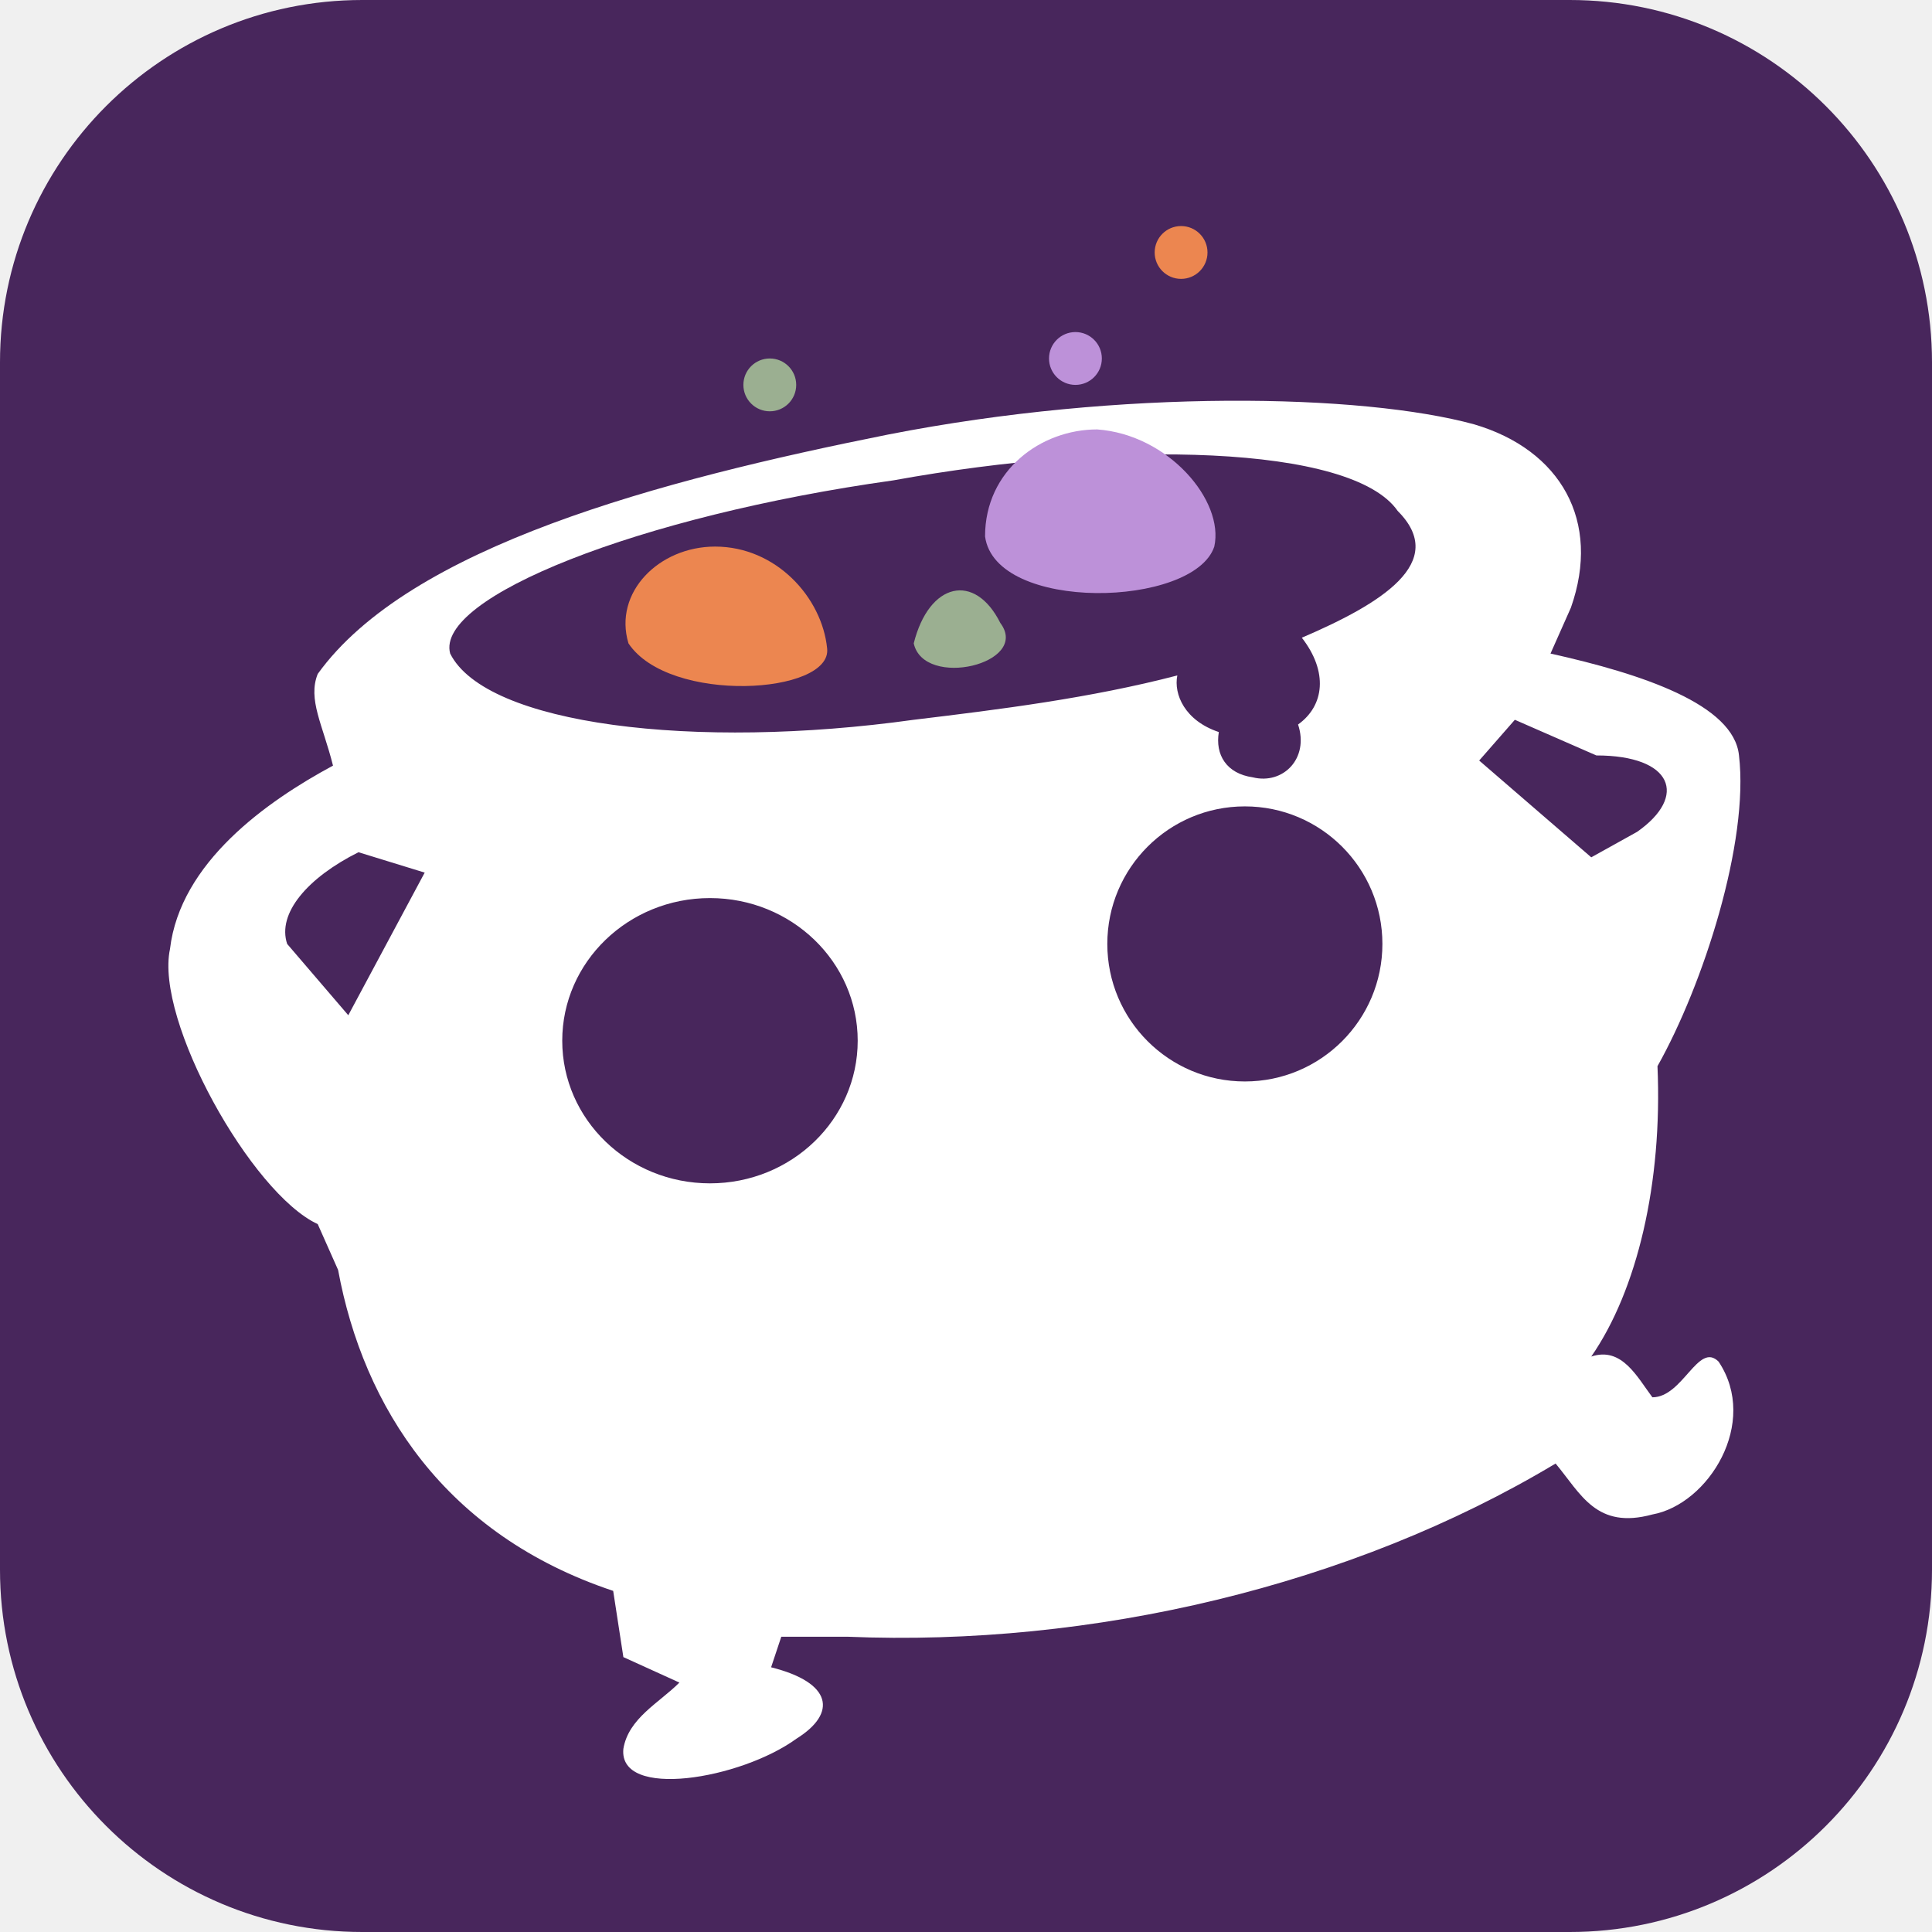
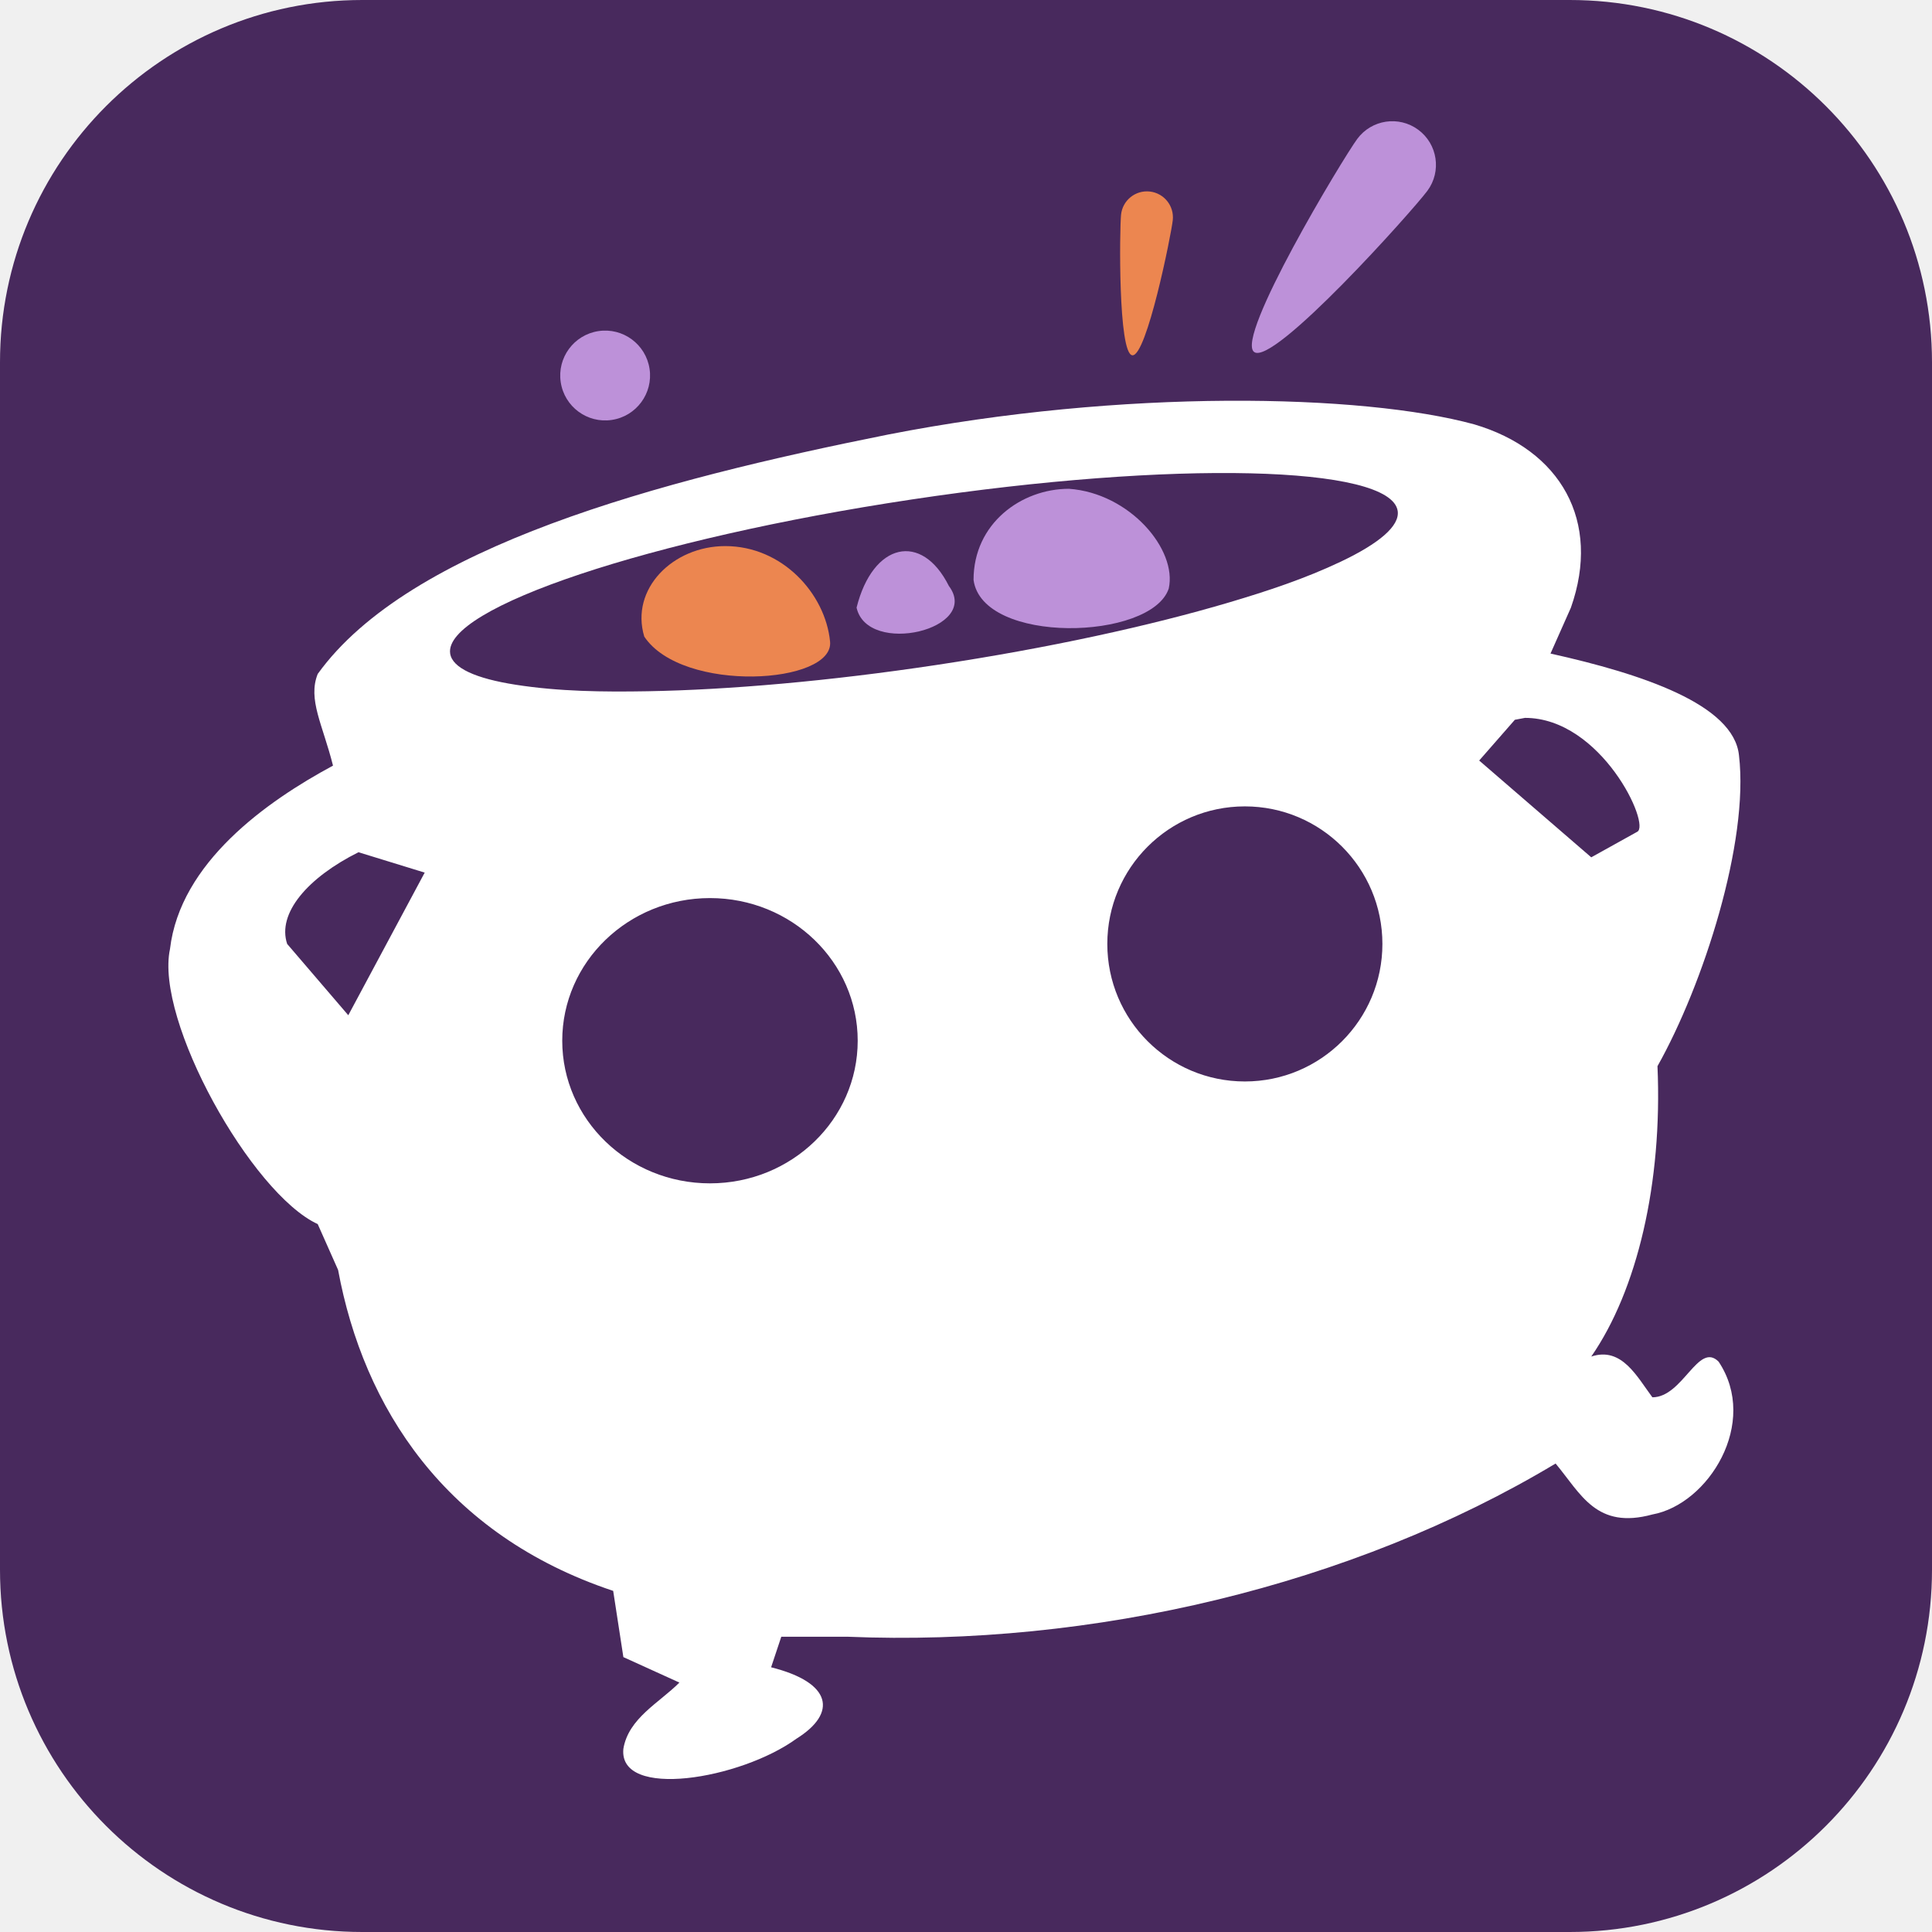
<svg xmlns="http://www.w3.org/2000/svg" width="512" height="512" viewBox="0 0 512 512">
  <g id="Layer_1" data-name="Layer 1">
-     <path id="Favicon_background___deep_plum__48265C___rounded_corners" data-name="Favicon background · deep plum #48265C · rounded corners" d="M96 0 L416 0 C469.019 0 512 42.981 512 96 L512 416 C512 469.019 469.019 512 416 512 L96 512 C42.981 512 0 469.019 0 416 L0 96 C0 42.981 42.981 0 96 0 Z" fill="#48265c" />
-     <g id="Manabrew___approved_mascot___favicon" data-name="Manabrew · approved mascot · favicon">
-       <g id="Mana___organic_bubbles___transparent_liquid" data-name="Mana · organic bubbles · transparent liquid">
-         <path d="M235.4 115.15 C297.5 103 360.95 104.35 390.65 112.45 C413.6 119.2 424.4 138.1 416.3 161.05 L410.9 173.2 C435.2 178.6 459.5 186.7 460.85 200.2 C463.55 223.15 451.4 260.95 439.25 282.55 C440.6 313.6 433.85 341.95 421.7 359.5 C429.8 356.8 433.85 364.9 437.9 370.3 C446 370.3 450.05 355.45 455.45 360.85 C466.25 377.05 452.75 398.65 437.9 401.35 C423.05 405.4 419 395.95 412.25 387.85 C358.25 420.25 289.4 436.45 224.6 433.75 L207.05 433.75 L204.35 441.85 C220.55 445.9 221.9 454 211.1 460.75 C196.25 471.55 163.85 476.95 165.2 463.45 C166.55 455.35 174.65 451.3 180.05 445.9 L165.2 439.15 L162.5 421.6 C117.95 406.75 96.35 373 89.6 336.55 L84.2 324.4 C66.65 316.3 41 270.4 45.05 251.5 C47.75 228.55 70.7 212.35 88.25 202.9 C85.55 192.1 81.5 185.35 84.2 178.6 C108.5 144.85 174.65 127.3 235.4 115.15 Z M236.75 127.3 C169.25 136.75 115.25 158.35 119.3 173.2 C128.75 192.1 184.1 198.85 242.15 190.75 C265 188 289 185 312 179 C311 184 314 191 323 194 C322 200 325 205 332 206 C340 208 347 201 344 192 C351 187 352 178 345 169 C366 160 384 149 370.4 135.4 C358.25 117.85 296.15 116.5 236.75 127.3 Z M401.45 190.75 L392 201.55 L421.7 227.2 L433.85 220.45 C447.35 211 443.3 200.2 423.05 200.2 Z M329.9 213.7 C309.769 213.7 293.45 230.019 293.45 250.15 C293.45 270.281 309.769 286.6 329.9 286.6 C350.031 286.6 366.35 270.281 366.35 250.15 C366.35 230.019 350.031 213.7 329.9 213.7 Z M95 225.85 C81.5 232.6 73.4 242.05 76.1 250.15 L92.3 269.05 L112.55 231.25 Z M188.15 238 C166.528 238 149 254.924 149 275.8 C149 296.676 166.528 313.6 188.15 313.6 C209.772 313.6 227.3 296.676 227.3 275.8 C227.3 254.924 209.772 238 188.15 238 Z" fill="#ffffff" />
-         <path id="Mana___organic_ember_bubble___original_contour" data-name="Mana · organic ember bubble · original contour" d="M189.5 144.85 C174.65 144.85 162.5 157 166.55 170.5 C177.35 186.7 220.55 184 219.2 171.85 C217.85 158.35 205.7 144.85 189.5 144.85 Z" fill="#ec8650" />
-         <path id="Mana___organic_lavender_bubble___original_contour" data-name="Mana · organic lavender bubble · original contour" d="M290.75 113.8 C275.9 113.8 261.05 124.6 261.05 142.15 C263.75 162.4 316.4 161.05 321.8 144.85 C324.5 132.7 309.65 115.15 290.75 113.8 Z" fill="#bd91d9" />
-         <path id="Mana___round_sage_bubble" data-name="Mana · round sage bubble" d="M211.004 102 C211.004 105.866 207.87 109 204.004 109 C200.138 109 197.004 105.866 197.004 102 C197.004 98.134 200.138 95 204.004 95 C207.87 95 211.004 98.134 211.004 102 Z" fill="#9baf91" />
-         <path id="Mana___floating_lavender_bubble" data-name="Mana · floating lavender bubble" d="M292 95 C292 98.866 288.866 102 285 102 C281.134 102 278 98.866 278 95 C278 91.134 281.134 88 285 88 C288.866 88 292 91.134 292 95 Z" fill="#bd91d9" />
-         <path id="Mana___floating_ember_bubble" data-name="Mana · floating ember bubble" d="M320 66.906 C320 70.772 316.866 73.906 313 73.906 C309.134 73.906 306 70.772 306 66.906 C306 63.04 309.134 59.906 313 59.906 C316.866 59.906 320 63.04 320 66.906 Z" fill="#ec8650" />
-         <path id="Mana___organic_sage_bubble___original_contour" data-name="Mana · organic sage bubble · original contour" d="M242.15 170.5 C244.85 182.65 273.2 175.9 265.1 165.1 C258.35 151.6 246.2 154.3 242.15 170.5 Z" fill="#9baf91" />
+     <path id="Favicon_background___guide_mana.900__48295D___rounded_corners" data-name="Favicon background · guide mana.900 #48295D · rounded corners" d="M96 0 L416 0 C469.019 0 512 42.981 512 96 L512 416 C512 469.019 469.019 512 416 512 L96 512 C42.981 512 0 469.019 0 416 L0 96 C0 42.981 42.981 0 96 0 Z" fill="#48295d" />
+     <g id="Brewy___approved_mascot___dark" data-name="Brewy · approved mascot · dark">
+       <g id="Brewy___body__transparent_brew_and_organic_bubbles" data-name="Brewy · body, transparent brew and organic bubbles">
+         <path id="Brewy___cauldron___transparent_brew_and_eyes" data-name="Brewy · cauldron · transparent brew and eyes" d="M235.4 115.15 C297.5 103 360.95 104.35 390.65 112.45 C413.6 119.2 424.4 138.1 416.3 161.05 L410.9 173.2 C435.2 178.6 459.5 186.7 460.85 200.2 C463.55 223.15 451.4 260.95 439.25 282.55 C440.6 313.6 433.85 341.95 421.7 359.5 C429.8 356.8 433.85 364.9 437.9 370.3 C446 370.3 450.05 355.45 455.45 360.85 C466.25 377.05 452.75 398.65 437.9 401.35 C423.05 405.4 419 395.95 412.25 387.85 C358.25 420.25 289.4 436.45 224.6 433.75 L207.05 433.75 L204.35 441.85 C220.55 445.9 221.9 454 211.1 460.75 C196.25 471.55 163.85 476.95 165.2 463.45 C166.55 455.35 174.65 451.3 180.05 445.9 L165.2 439.15 L162.5 421.6 C117.95 406.75 96.35 373 89.6 336.55 L84.2 324.4 C66.65 316.3 41 270.4 45.05 251.5 C47.75 228.55 70.7 212.35 88.25 202.9 C85.55 192.1 81.5 185.35 84.2 178.6 C108.5 144.85 174.65 127.3 235.4 115.15 Z M171.628 183.187 C193.122 182.81 219.646 180.515 248.151 176.225 C277.851 171.754 304.851 165.844 325.894 159.598 C335.913 156.624 345.904 153.324 355.343 148.836 C365.463 144.023 370.999 139.379 370.4 135.4 C368.578 123.292 310.889 121.937 241.55 132.375 C172.21 142.812 117.478 161.091 119.3 173.2 C119.881 177.051 126.13 179.811 136.592 181.452 C148.144 183.265 159.937 183.393 171.628 183.187 Z M401.45 190.75 L392 201.55 L421.7 227.2 L433.85 220.45 C437.612 218.739 424.387 190.245 404.137 190.245 Z M329.9 213.7 C309.769 213.7 293.45 230.019 293.45 250.15 C293.45 270.281 309.769 286.6 329.9 286.6 C350.031 286.6 366.35 270.281 366.35 250.15 C366.35 230.019 350.031 213.7 329.9 213.7 Z M95 225.85 C81.5 232.6 73.4 242.05 76.1 250.15 L92.3 269.05 L112.55 231.25 Z M188.15 238 C166.528 238 149 254.924 149 275.8 C149 296.676 166.528 313.6 188.15 313.6 C209.772 313.6 227.3 296.676 227.3 275.8 C227.3 254.924 209.772 238 188.15 238 Z" fill="#ffffff" />
+         <path id="Brewy___primary_organic_bubble" data-name="Brewy · primary organic bubble" d="M192.198 144.718 C178.311 144.718 166.95 156.08 170.737 168.704 C180.836 183.853 221.233 181.328 219.971 169.966 C218.709 157.342 207.347 144.718 192.198 144.718 Z" fill="#ec8650" />
+         <path id="Brewy___secondary_organic_bubble" data-name="Brewy · secondary organic bubble" d="M283.29 129.534 C270.645 129.534 258 138.73 258 153.674 C260.299 170.917 305.131 169.767 309.729 155.973 C312.028 145.627 299.383 130.683 283.29 129.534 Z" fill="#bd91d9" />
+         <path id="Brewy___floating_secondary_bubble" data-name="Brewy · floating secondary bubble" d="M172.139 97.744 C173.118 104.244 168.641 110.308 162.141 111.285 C155.64 112.264 149.576 107.787 148.599 101.287 C147.62 94.786 152.097 88.724 158.597 87.745 C165.098 86.766 171.16 91.243 172.139 97.744 Z" fill="#bd91d9" />
+         <path id="Brewy___secondary_splash" data-name="Brewy · secondary splash" d="M359.683 36.819 C363.475 31.682 370.713 30.592 375.85 34.386 C380.986 38.178 382.075 45.416 378.283 50.552 C374.491 55.688 337.5 97.078 332.363 93.284 C327.226 89.492 355.891 41.956 359.683 36.819 Z" fill="#bd91d9" />
+         <path id="Brewy___primary_splash" data-name="Brewy · primary splash" d="M297.093 56.879 C297.493 53.094 300.887 50.351 304.671 50.752 C308.456 51.153 311.2 54.545 310.799 58.33 C310.399 62.115 303.864 94.554 300.08 94.153 C296.293 93.753 296.693 60.664 297.093 56.879 Z" fill="#ec8650" />
+         <path id="Brewy___small_secondary_organic_bubble" data-name="Brewy · small secondary organic bubble" d="M227 161.031 C229.877 173.977 260.086 166.785 251.455 155.277 C244.262 140.891 231.316 143.768 227 161.031 Z" fill="#bd91d9" />
      </g>
    </g>
  </g>
</svg>
